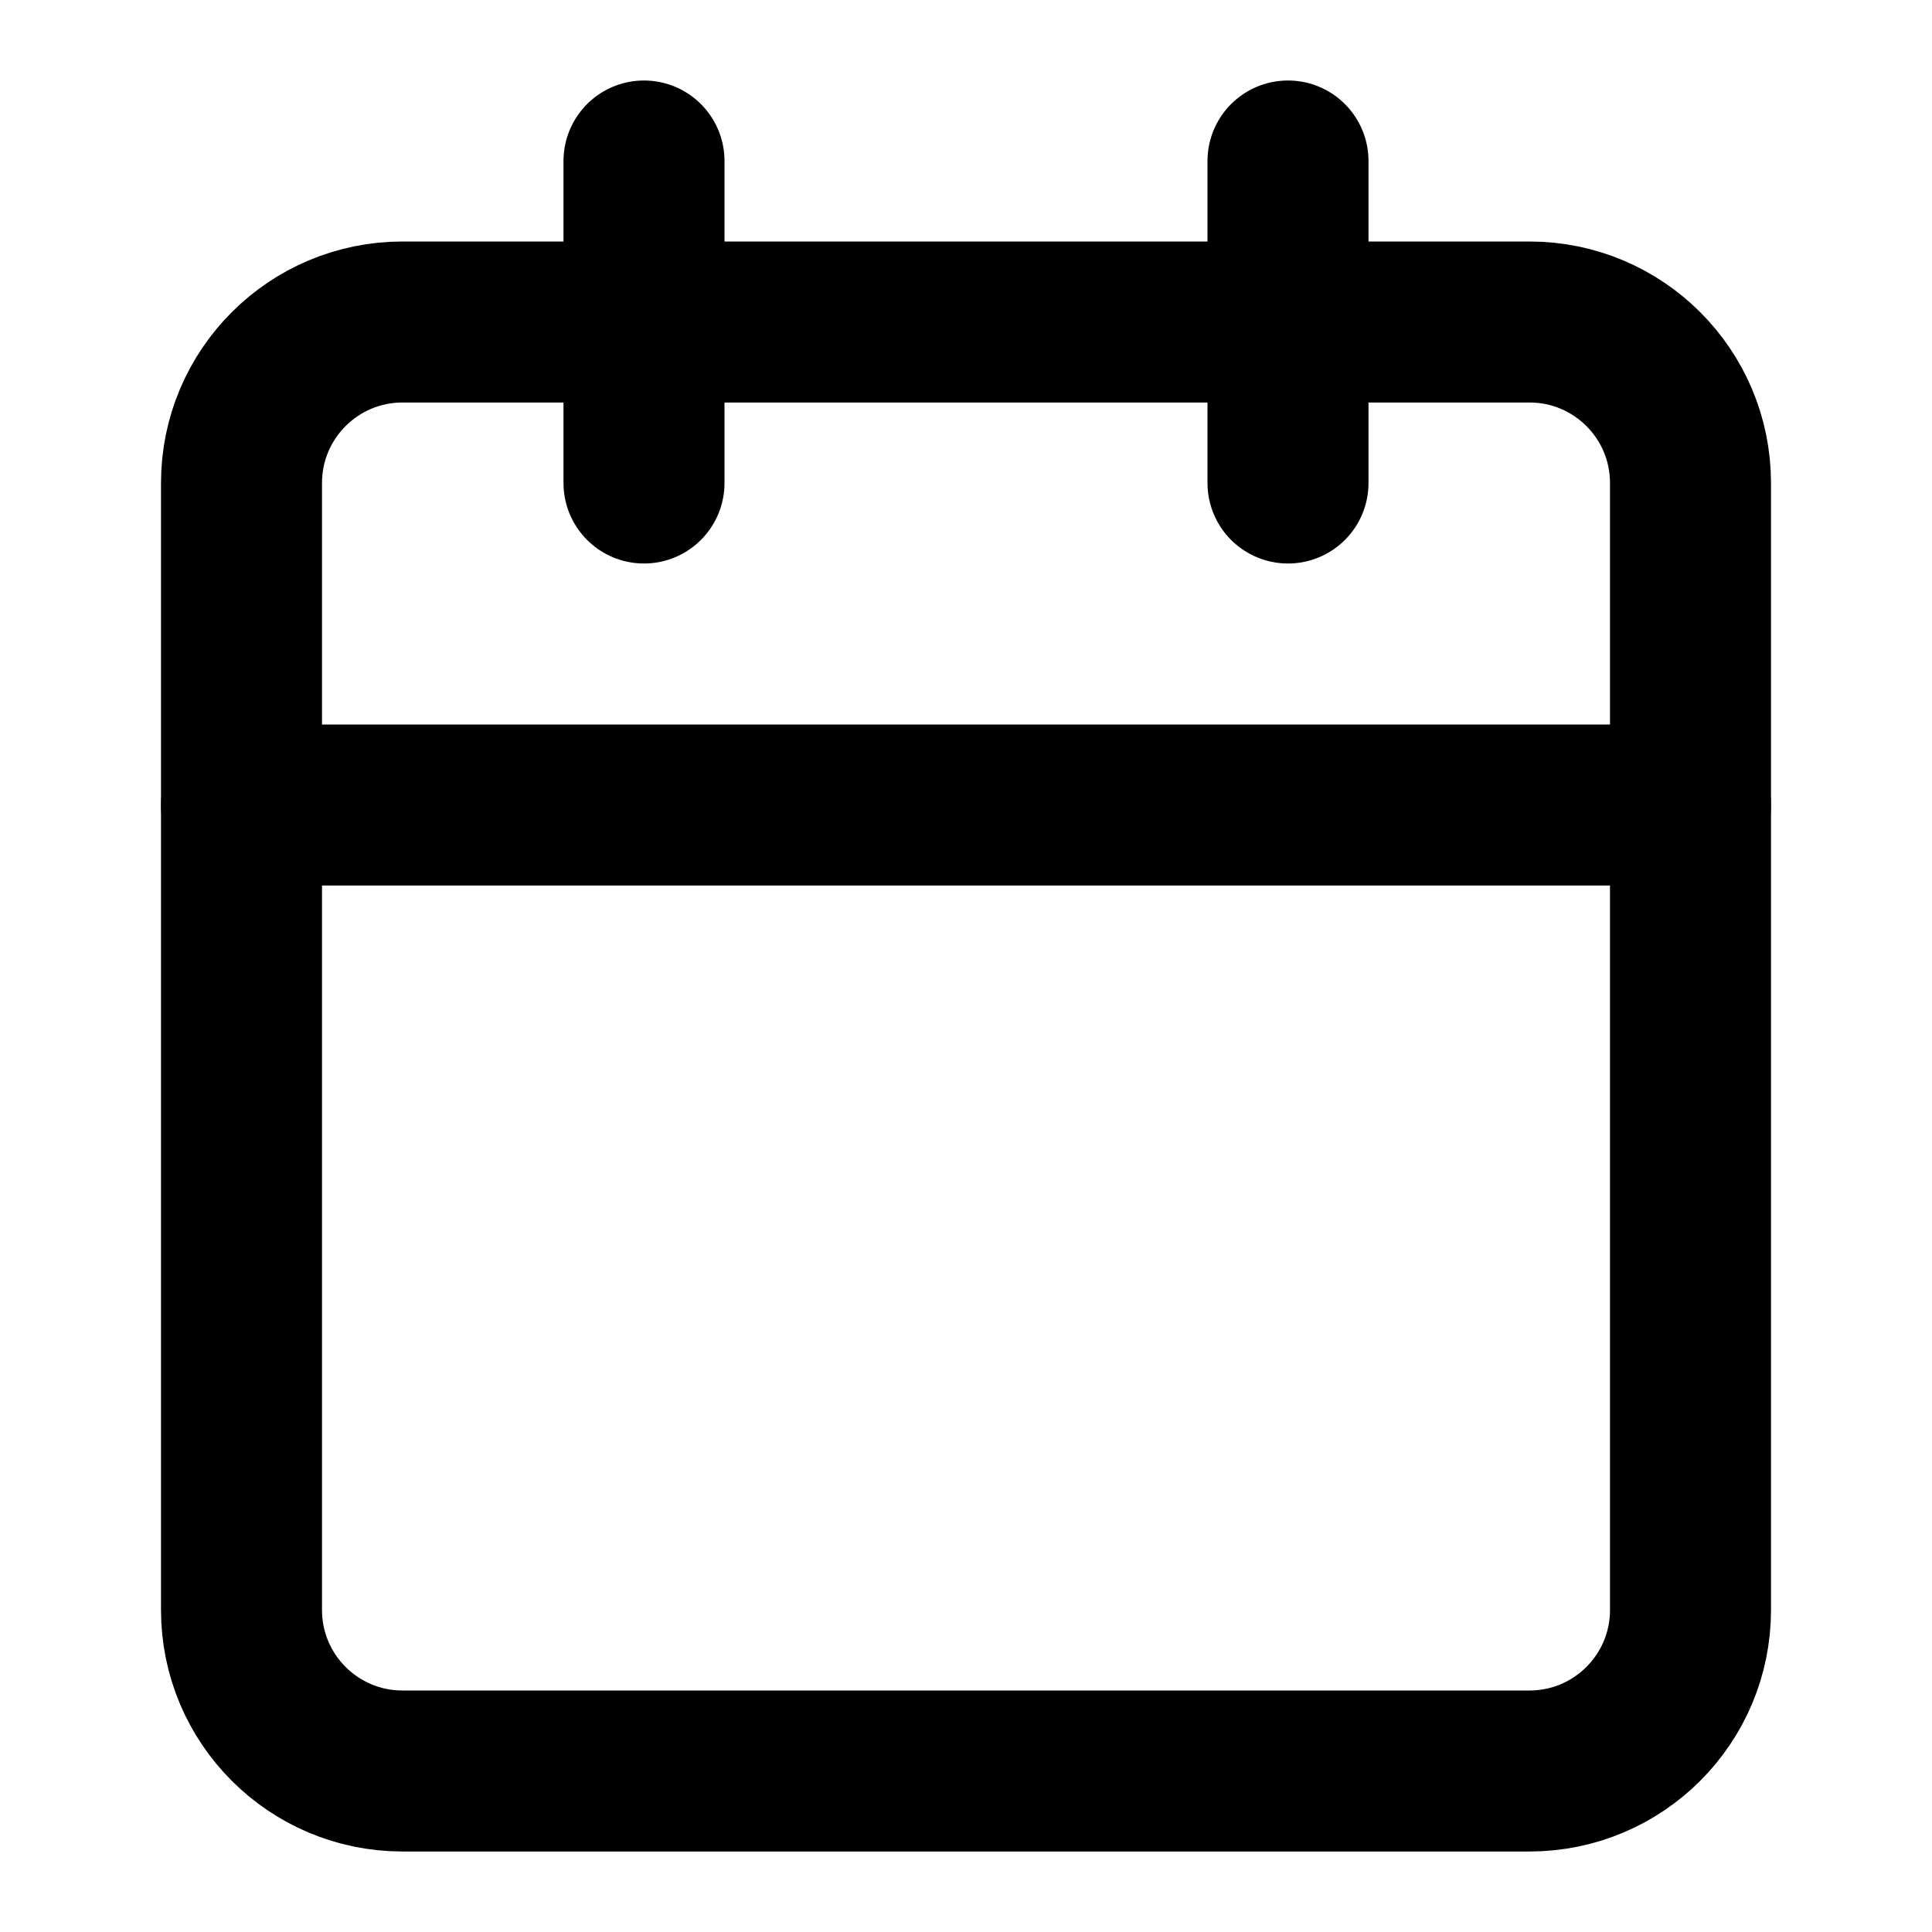
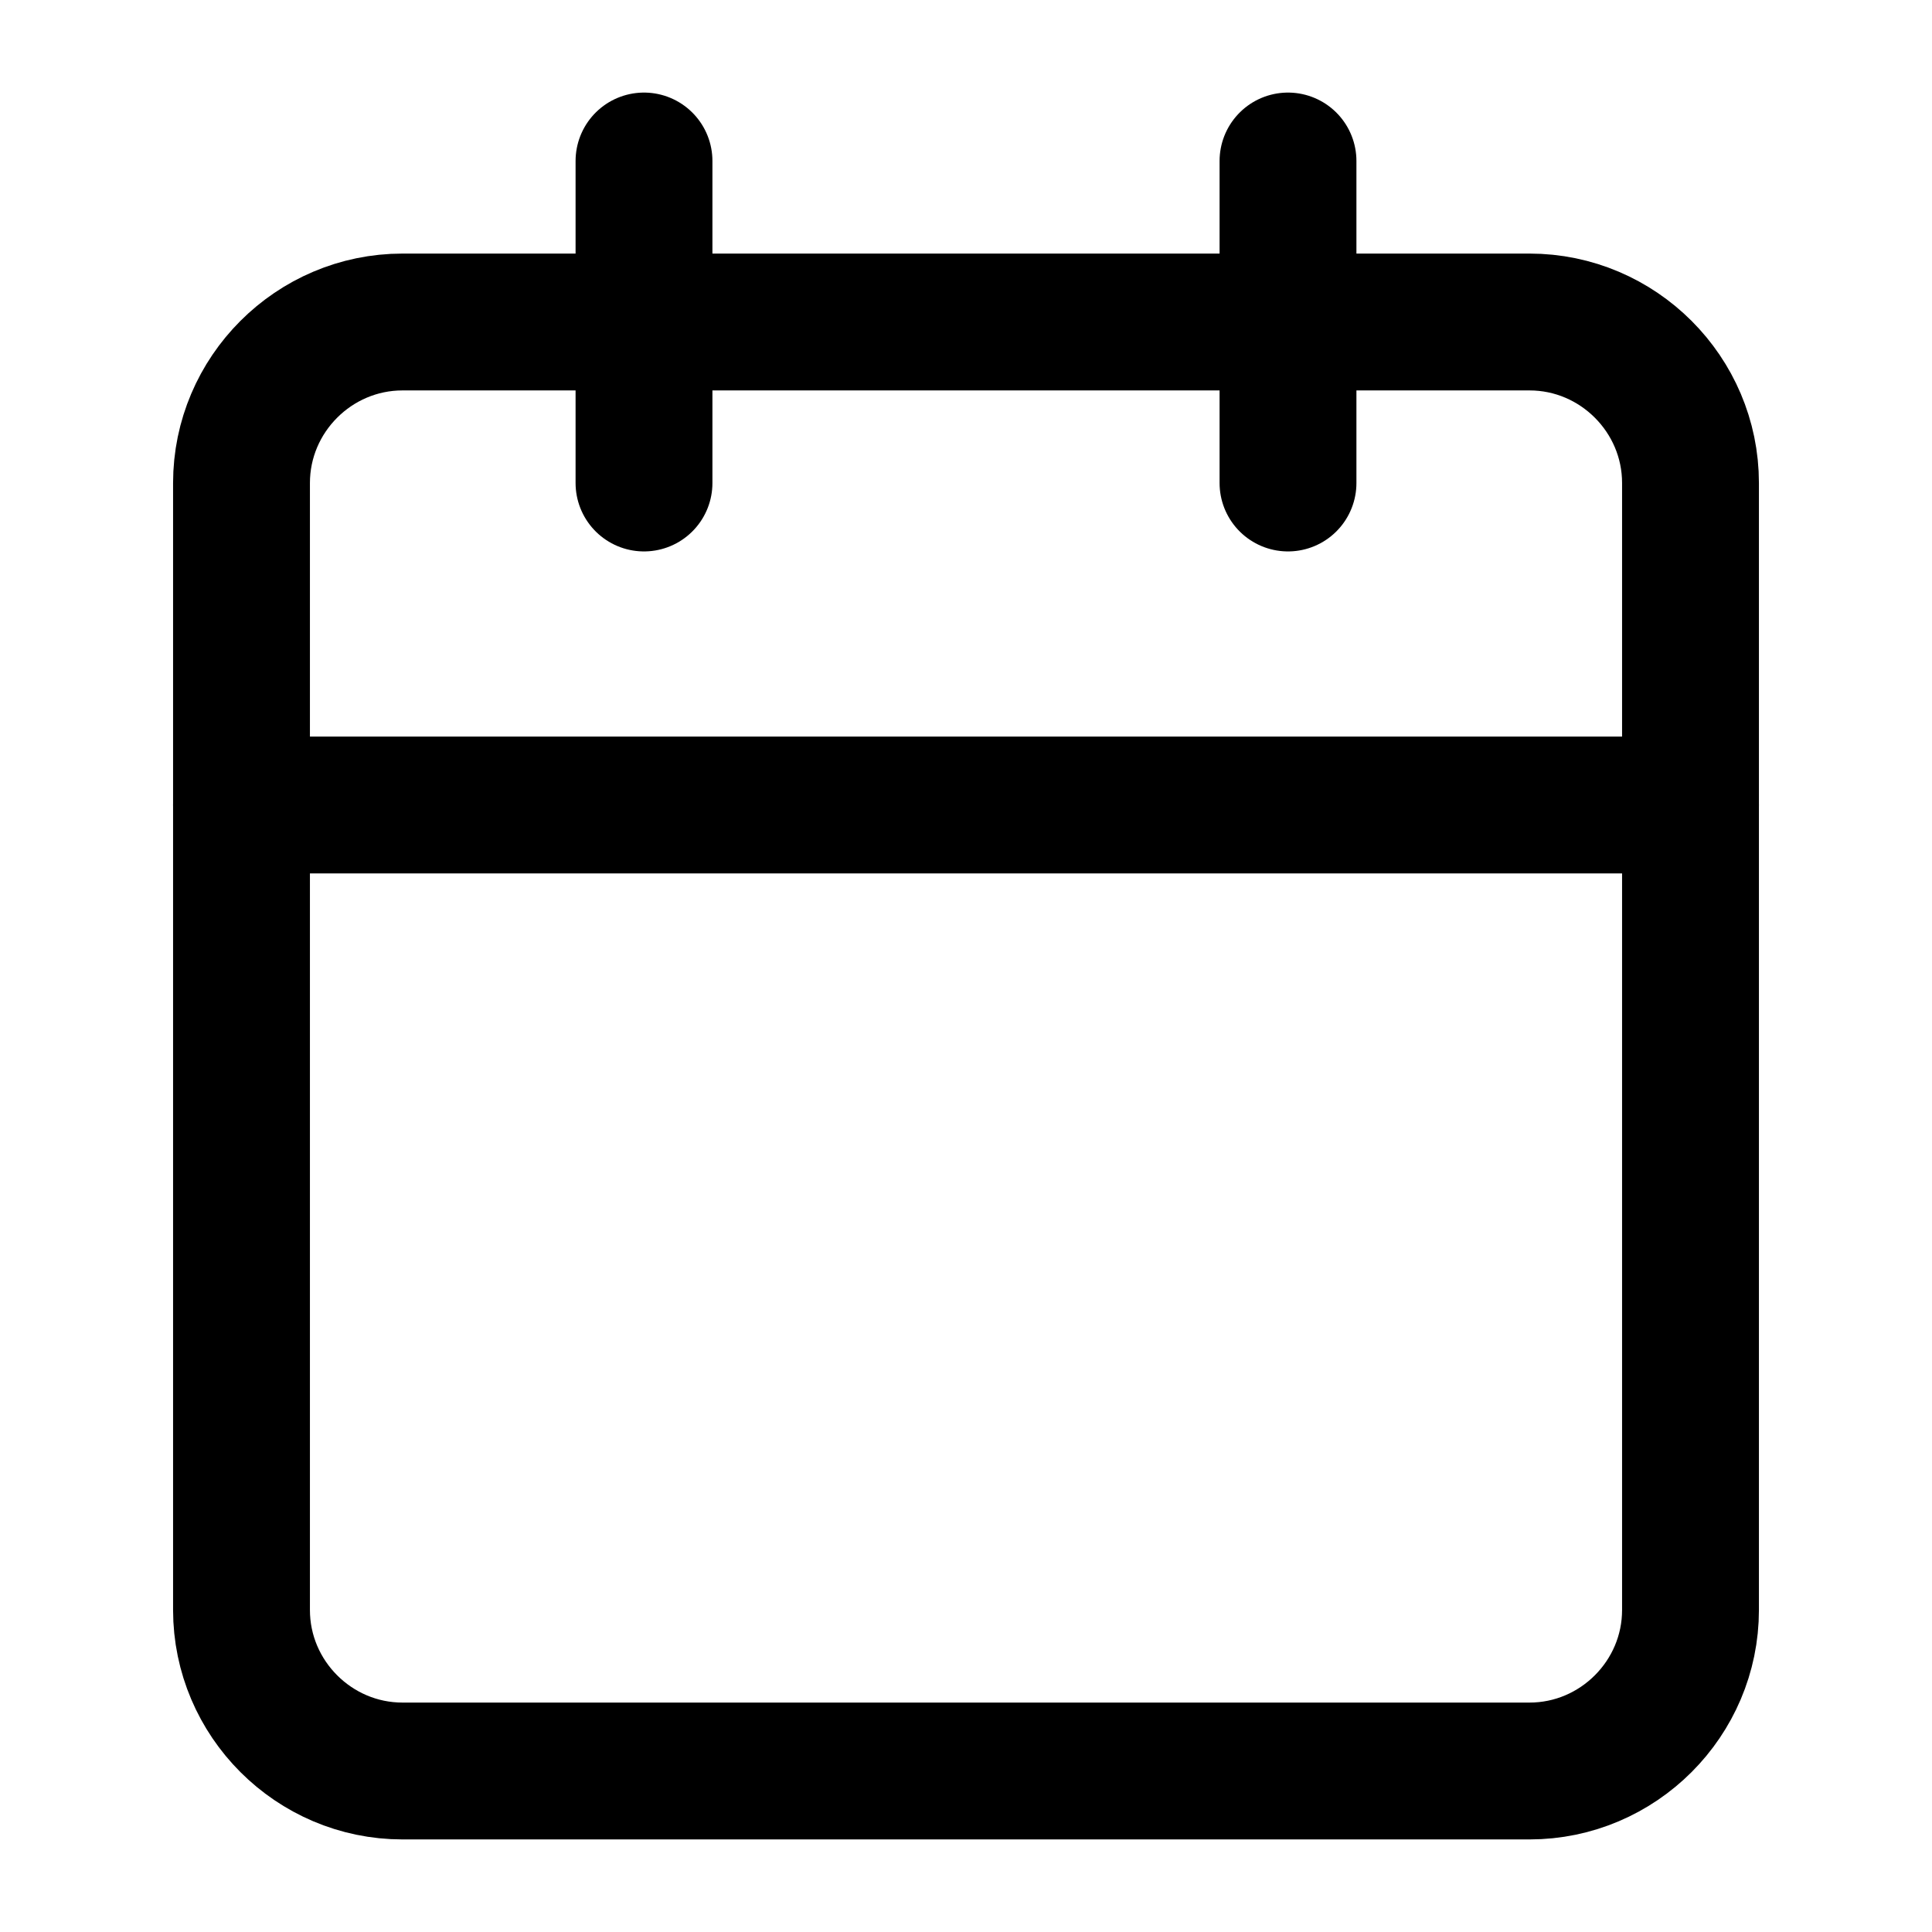
- <svg xmlns="http://www.w3.org/2000/svg" width="24" height="24" viewBox="0 0 24 24" fill="none" stroke="currentColor" stroke-width="2" stroke-linecap="round" stroke-linejoin="round" class="feather feather-calendar">
-   <rect x="3" y="4" width="18" height="18" rx="2" ry="2" />
-   <line x1="16" y1="2" x2="16" y2="6" />
-   <line x1="8" y1="2" x2="8" y2="6" />
-   <line x1="3" y1="10" x2="21" y2="10" />
+ <svg xmlns="http://www.w3.org/2000/svg" version="1.1" id="Layer_1" x="0px" y="0px" viewBox="0 0 24 24" style="enable-background:new 0 0 24 24;" xml:space="preserve">
+   <style type="text/css">
+ 	.st0{fill:none;stroke:#000000;stroke-width:1.7;stroke-linecap:round;stroke-linejoin:round;}
+ </style>
+   <path class="st0" d="M5,4h14c1.1,0,2,0.9,2,2v14c0,1.1-0.9,2-2,2H5c-1.1,0-2-0.9-2-2V6C3,4.9,3.9,4,5,4z" />
+   <line class="st0" x1="16" y1="2" x2="16" y2="6" />
+   <line class="st0" x1="8" y1="2" x2="8" y2="6" />
+   <line class="st0" x1="3" y1="10" x2="21" y2="10" />
</svg>
